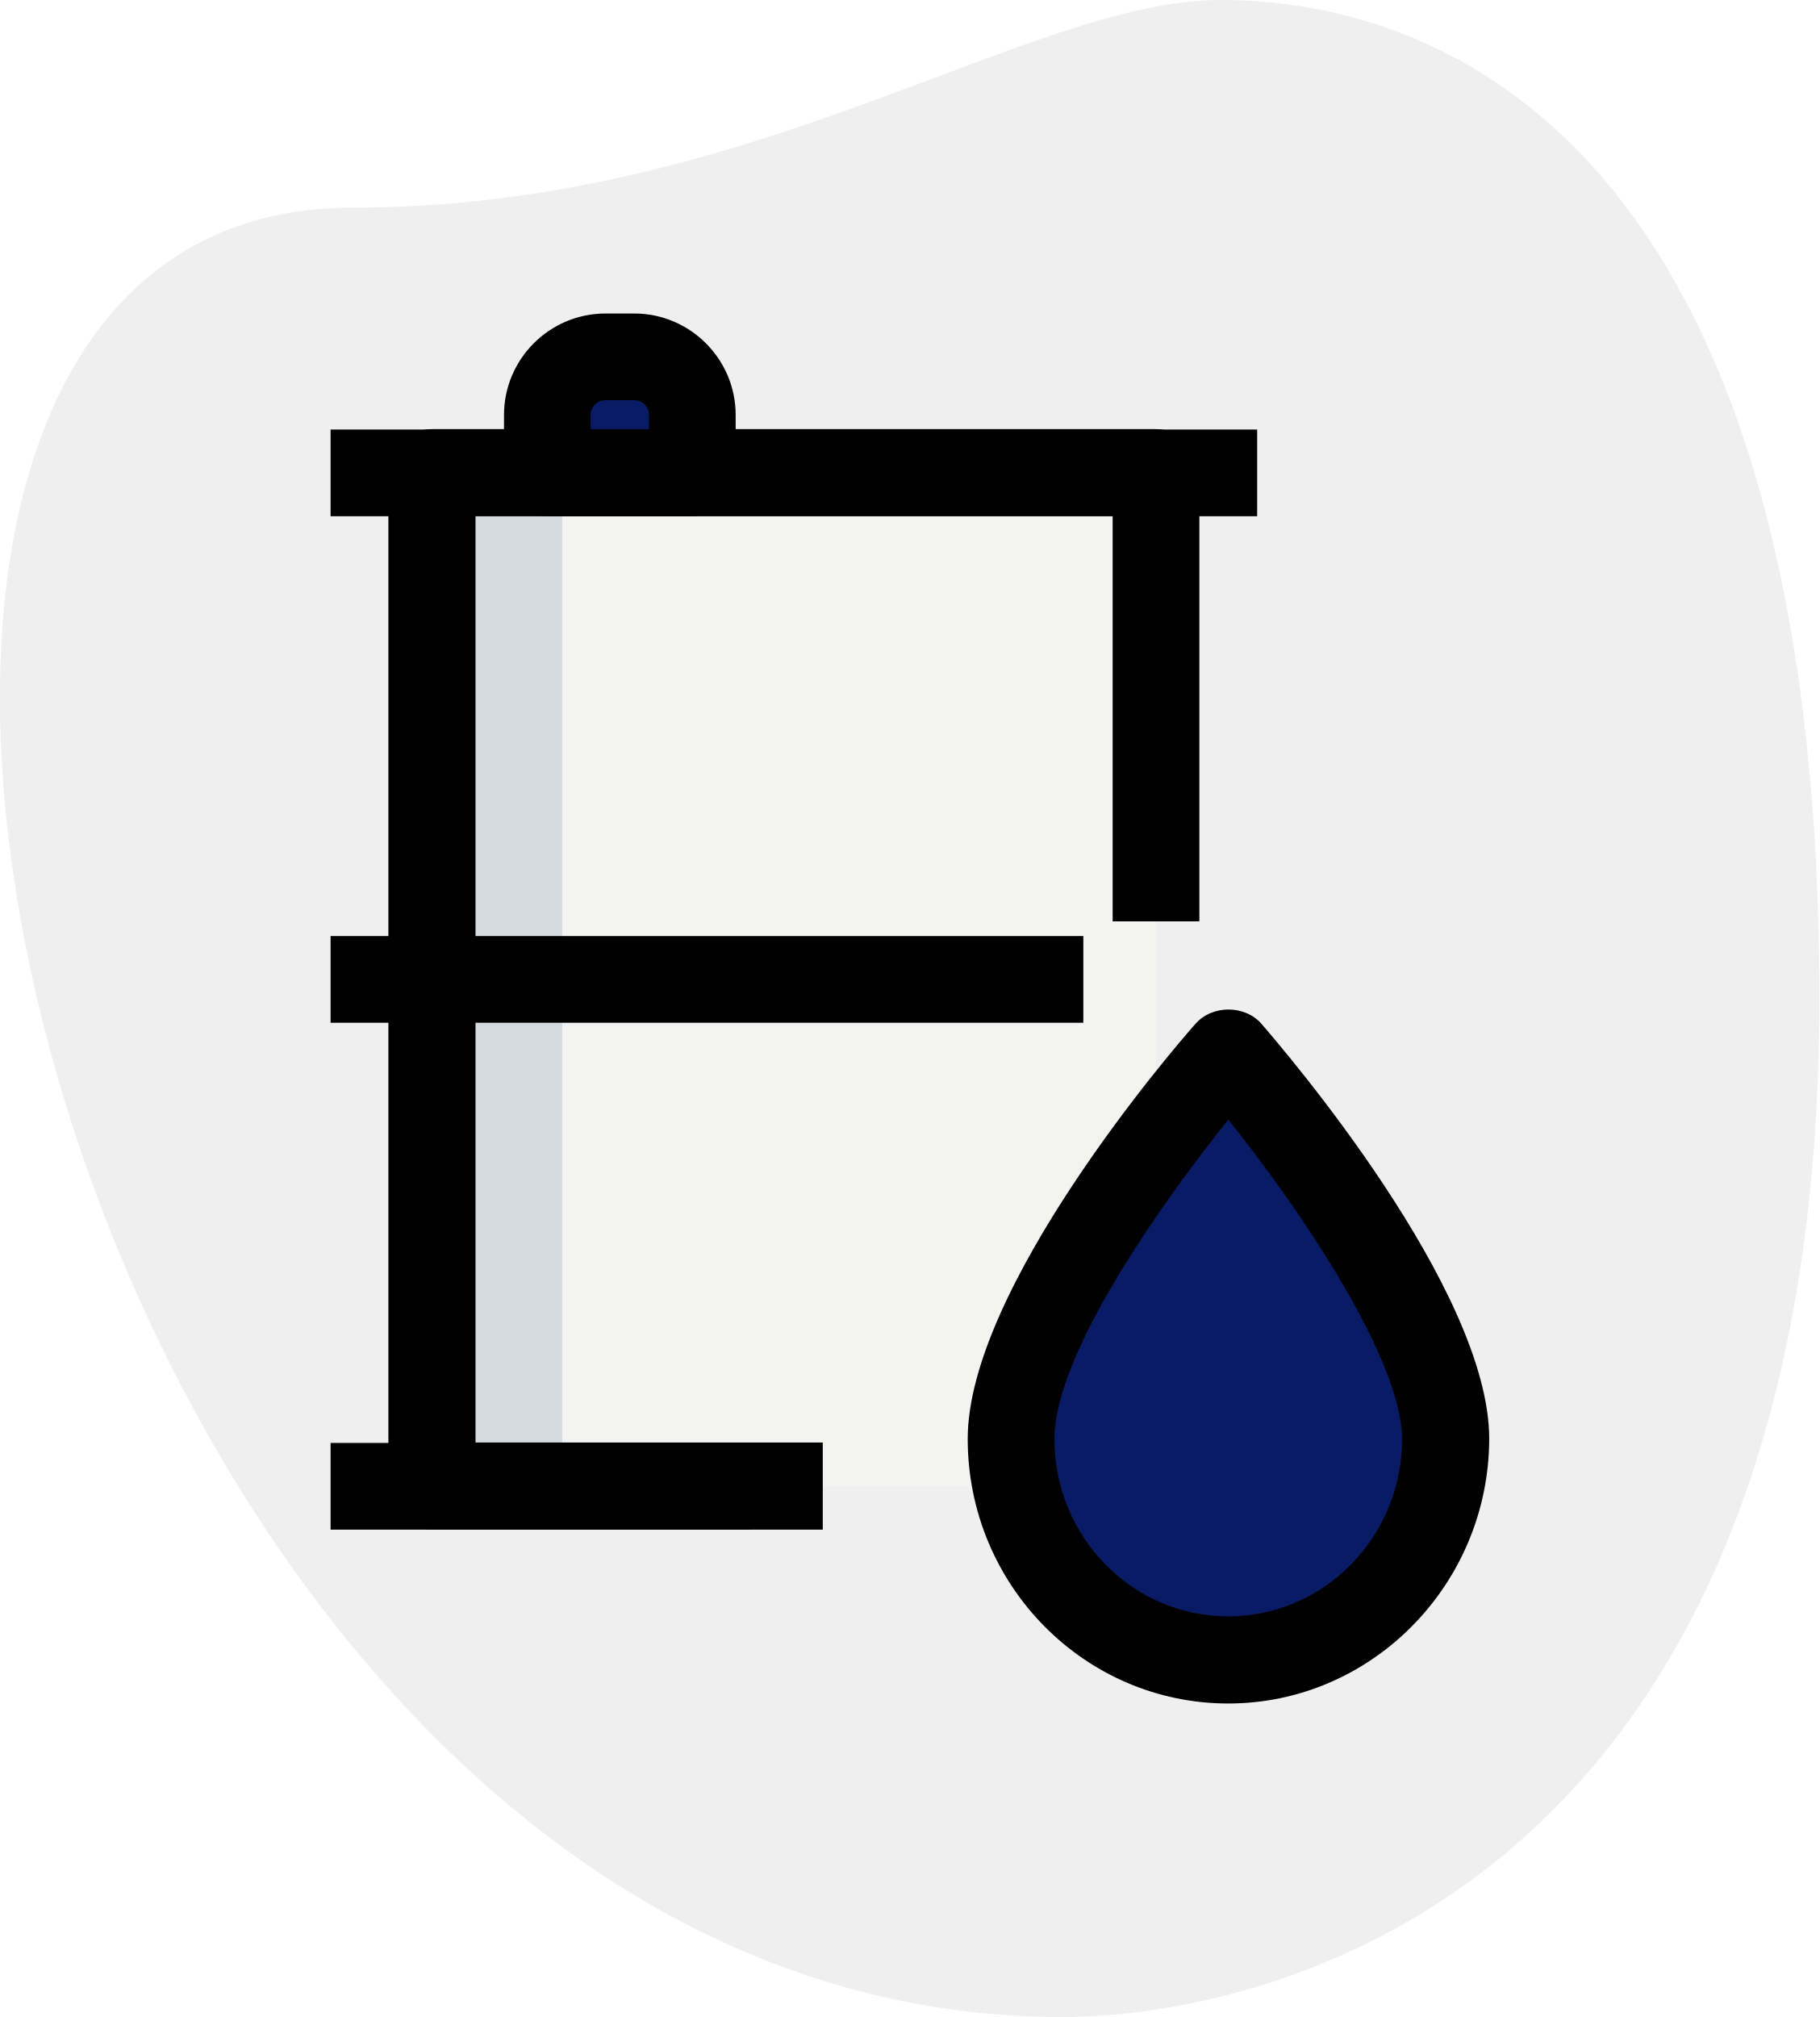
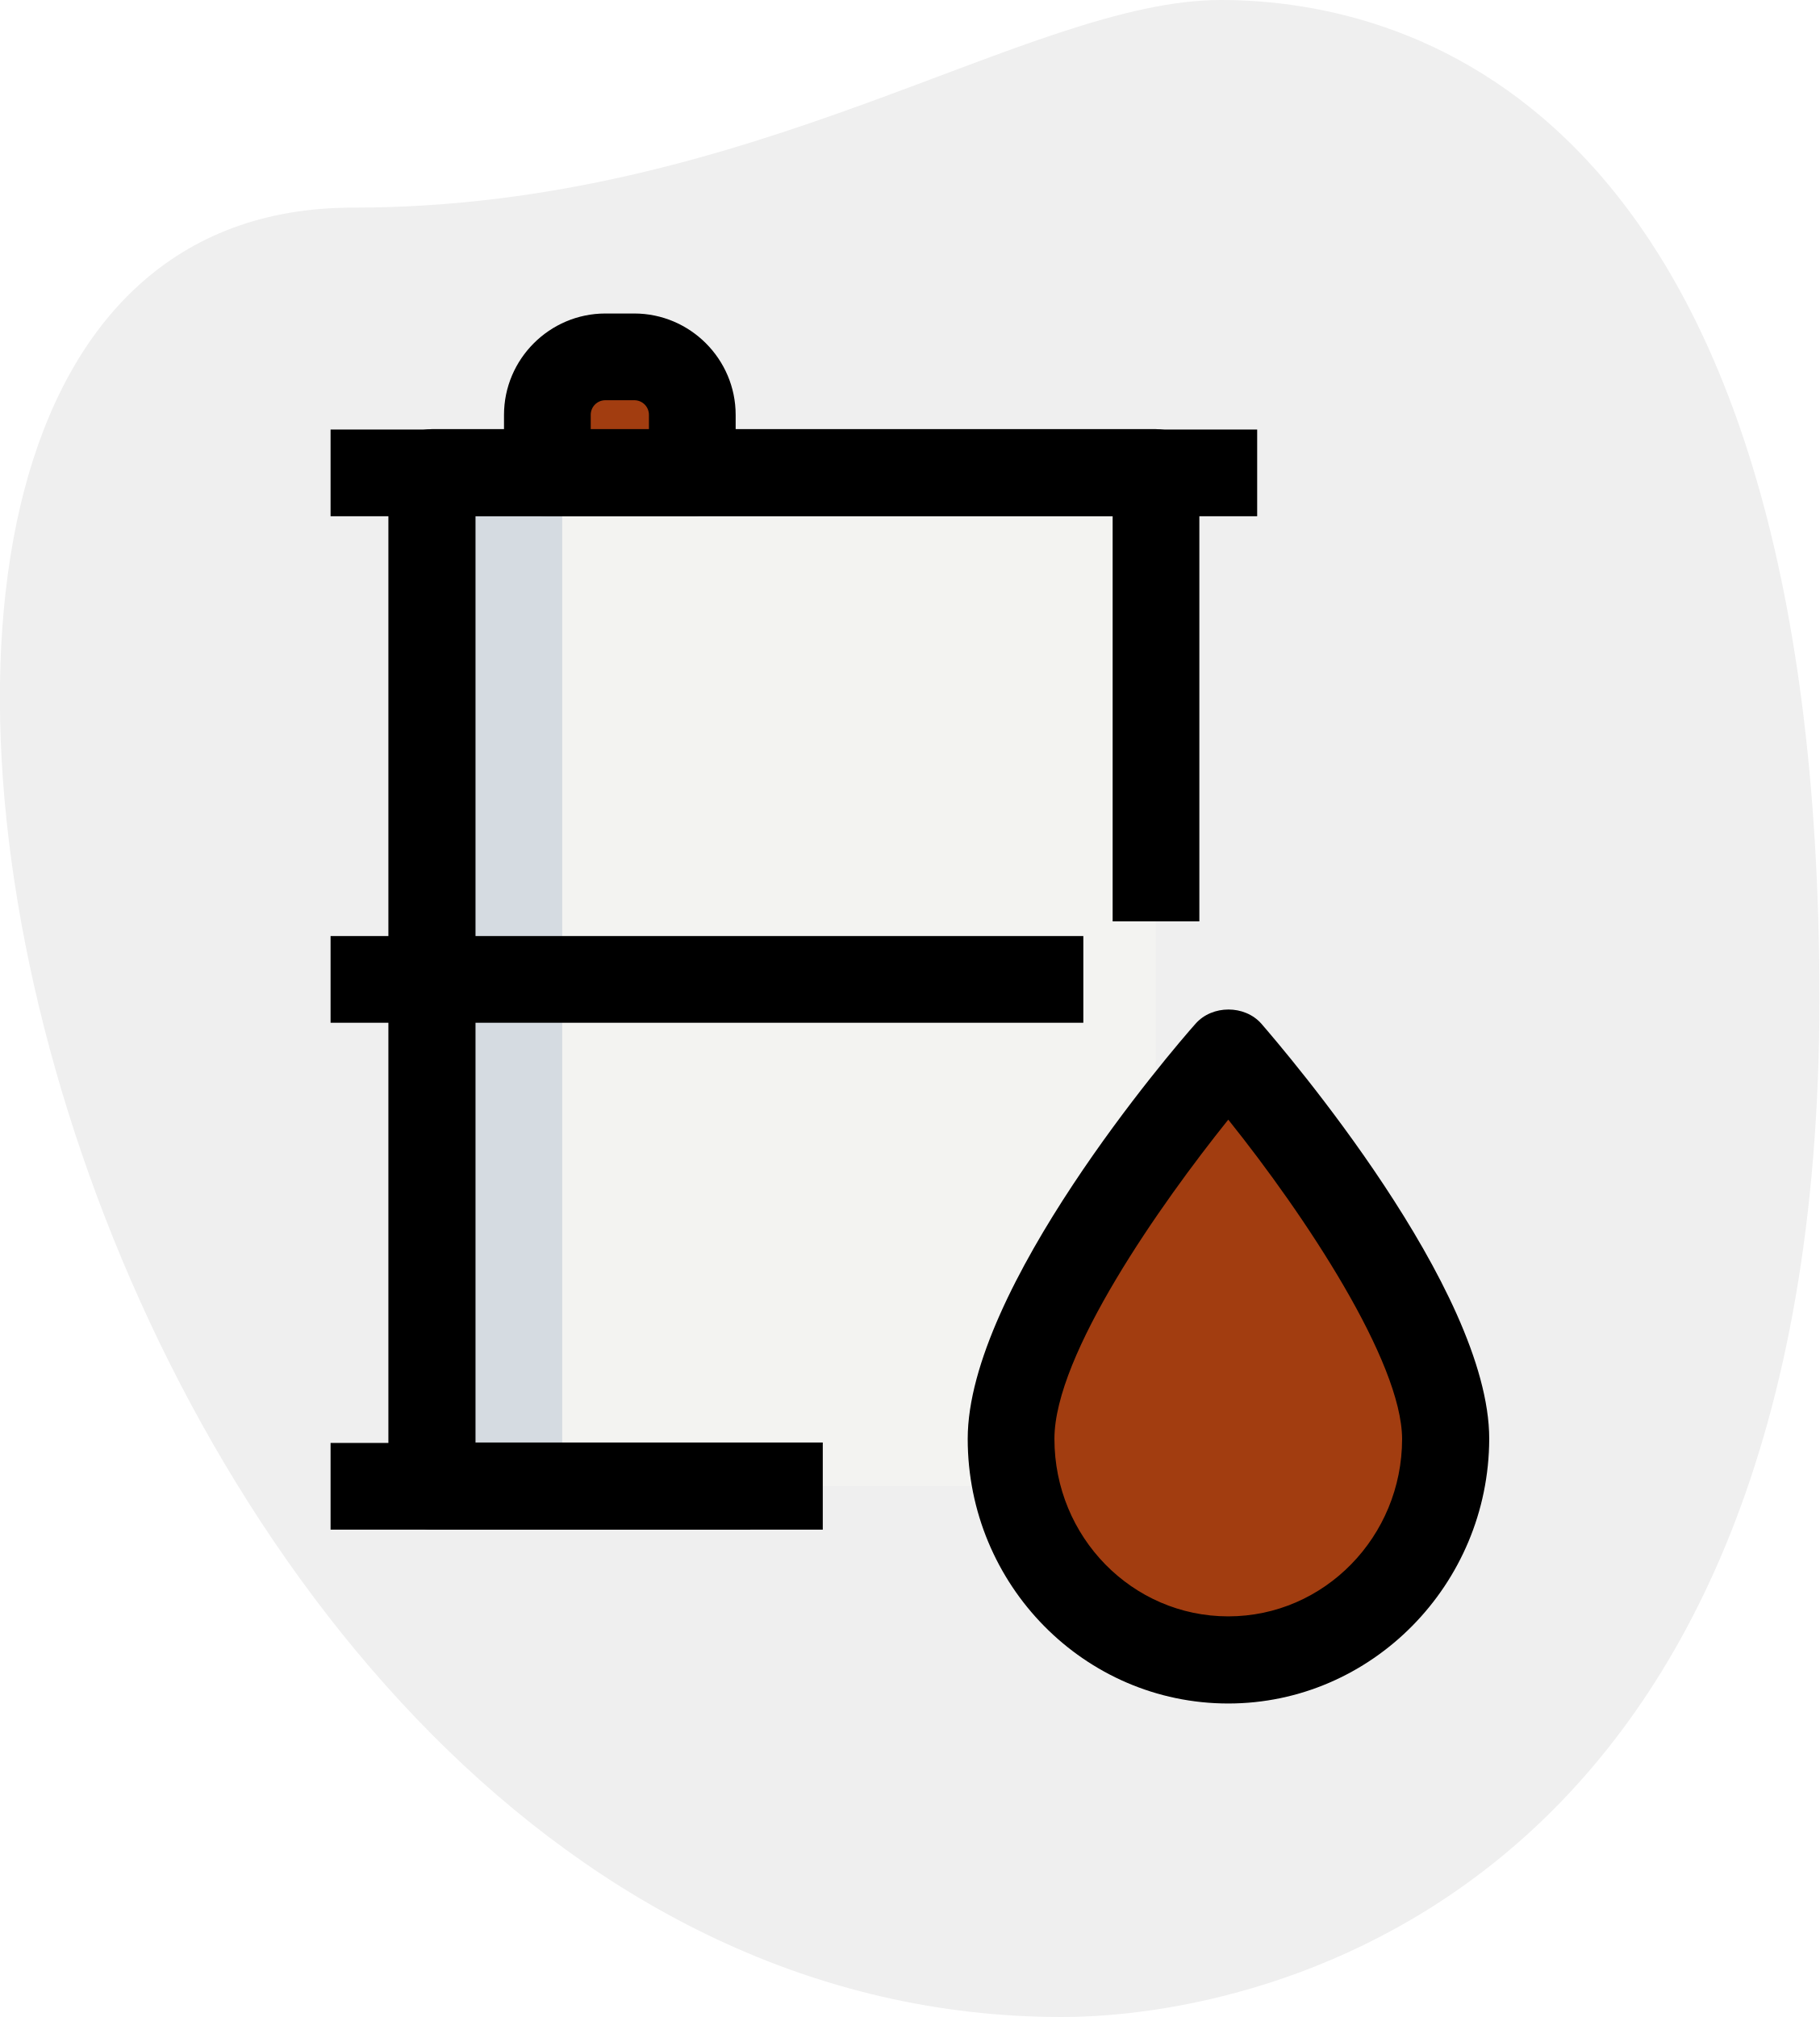
<svg xmlns="http://www.w3.org/2000/svg" width="446.9" height="495.4">
  <path fill="#efefef" d="M86.6 51C185 51 252.5 0 299.9 0s147 27.2 147 245.3-134 250.1-186.1 250.1C16.6 495.4-87.7 51 86.6 51z" />
  <path fill="#f3f3f1" d="M106.1 116.1h177.8V365H106.1V116.1z" />
  <path fill="#2fdf84" d="M170.1 116.1h-35.6v-14.2c0-7.9 6.4-14.2 14.2-14.2h7.1c7.9 0 14.2 6.4 14.2 14.2v14.2z" />
-   <path fill="#091b65" d="M355 353.4c0 30-23.9 54.3-53.3 54.3s-53.3-24.3-53.3-54.3c0-33.9 53.3-95 53.3-95s53.3 61 53.3 95z" />
+   <path fill="#a23d10" d="M355 353.4c0 30-23.9 54.3-53.3 54.3s-53.3-24.3-53.3-54.3c0-33.9 53.3-95 53.3-95s53.3 61 53.3 95z" />
  <path fill="#d5dbe1" d="M106.1 116.1h32V365h-32V116.1z" />
-   <path fill="#091b65" d="M168.3 95.4c-2.4-4.5-7-7.7-12.4-7.7h-7.1c-7.9 0-14.2 6.4-14.2 14.2v14.2h32v-14.2c-.1-2.4.7-4.5 1.7-6.5z" />
+   <path fill="#a23d10" d="M168.3 95.4c-2.4-4.5-7-7.7-12.4-7.7h-7.1c-7.9 0-14.2 6.4-14.2 14.2v14.2h32v-14.2c-.1-2.4.7-4.5 1.7-6.5z" />
  <path d="M202.1 375.7h-96c-5.9 0-10.7-4.8-10.7-10.7V116.1c0-5.9 4.8-10.7 10.7-10.7h177.8c5.9 0 10.7 4.8 10.7 10.7v110.2h-21.3v-99.6H116.8v227.6h85.3v21.4z" />
  <path d="M170.1 126.8h-35.6c-5.9 0-10.7-4.8-10.7-10.7v-14.2c0-13.7 11.2-24.9 24.9-24.9h7.1c13.7 0 24.9 11.2 24.9 24.9v14.2c.1 5.9-4.7 10.7-10.6 10.7zm-24.9-21.3h14.2v-3.6c0-2-1.6-3.6-3.6-3.6h-7.1c-2 0-3.6 1.6-3.6 3.6v3.6z" />
  <path d="M81.2 105.5h227.6v21.3H81.2v-21.3zm0 248.9h103.1v21.3H81.2v-21.3zm0-124.5h184.9v21.3H81.2v-21.3zm220.5 188.5c-35.3 0-64-29.1-64-65 0-36.9 50.2-95.5 56-102 4.1-4.6 12-4.6 16.1 0 5.7 6.6 56 65.2 56 102-.1 35.8-28.9 65-64.1 65zm0-143.4c-16.6 20.7-42.7 57.7-42.7 78.4 0 24.1 19.1 43.6 42.7 43.6s42.7-19.6 42.7-43.6c-.1-19-23.7-54.7-42.7-78.4z" />
</svg>
